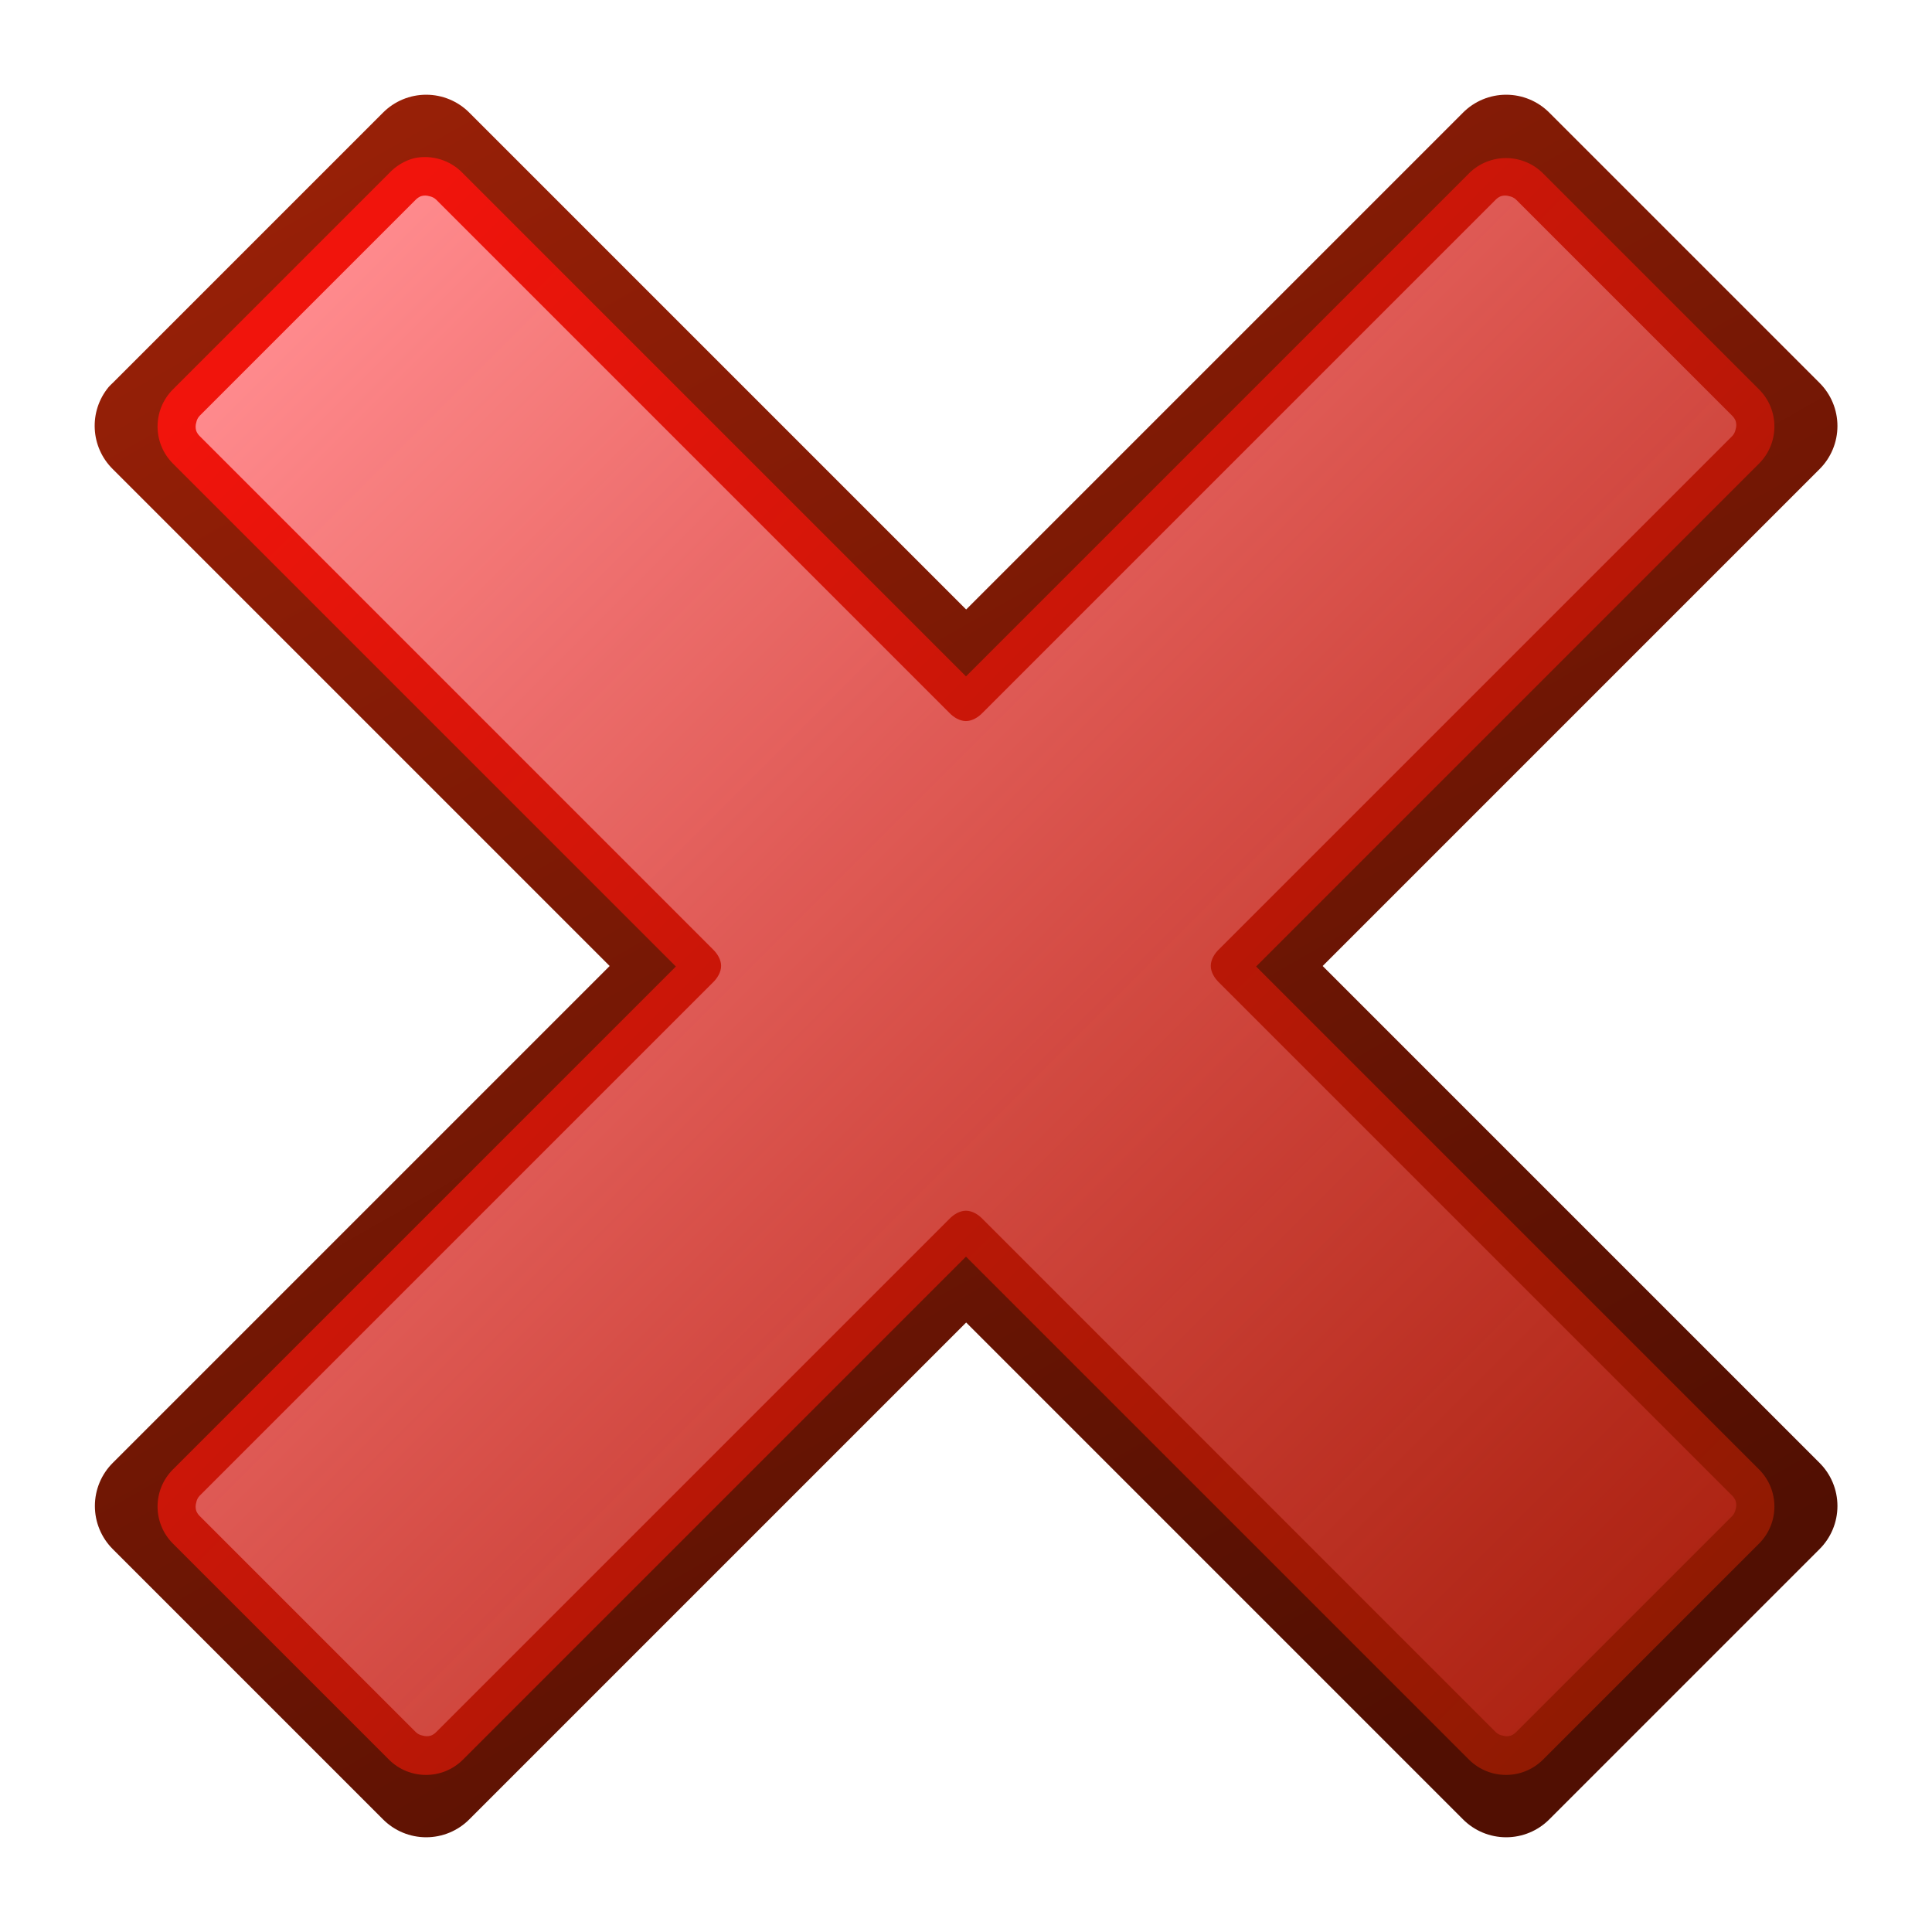
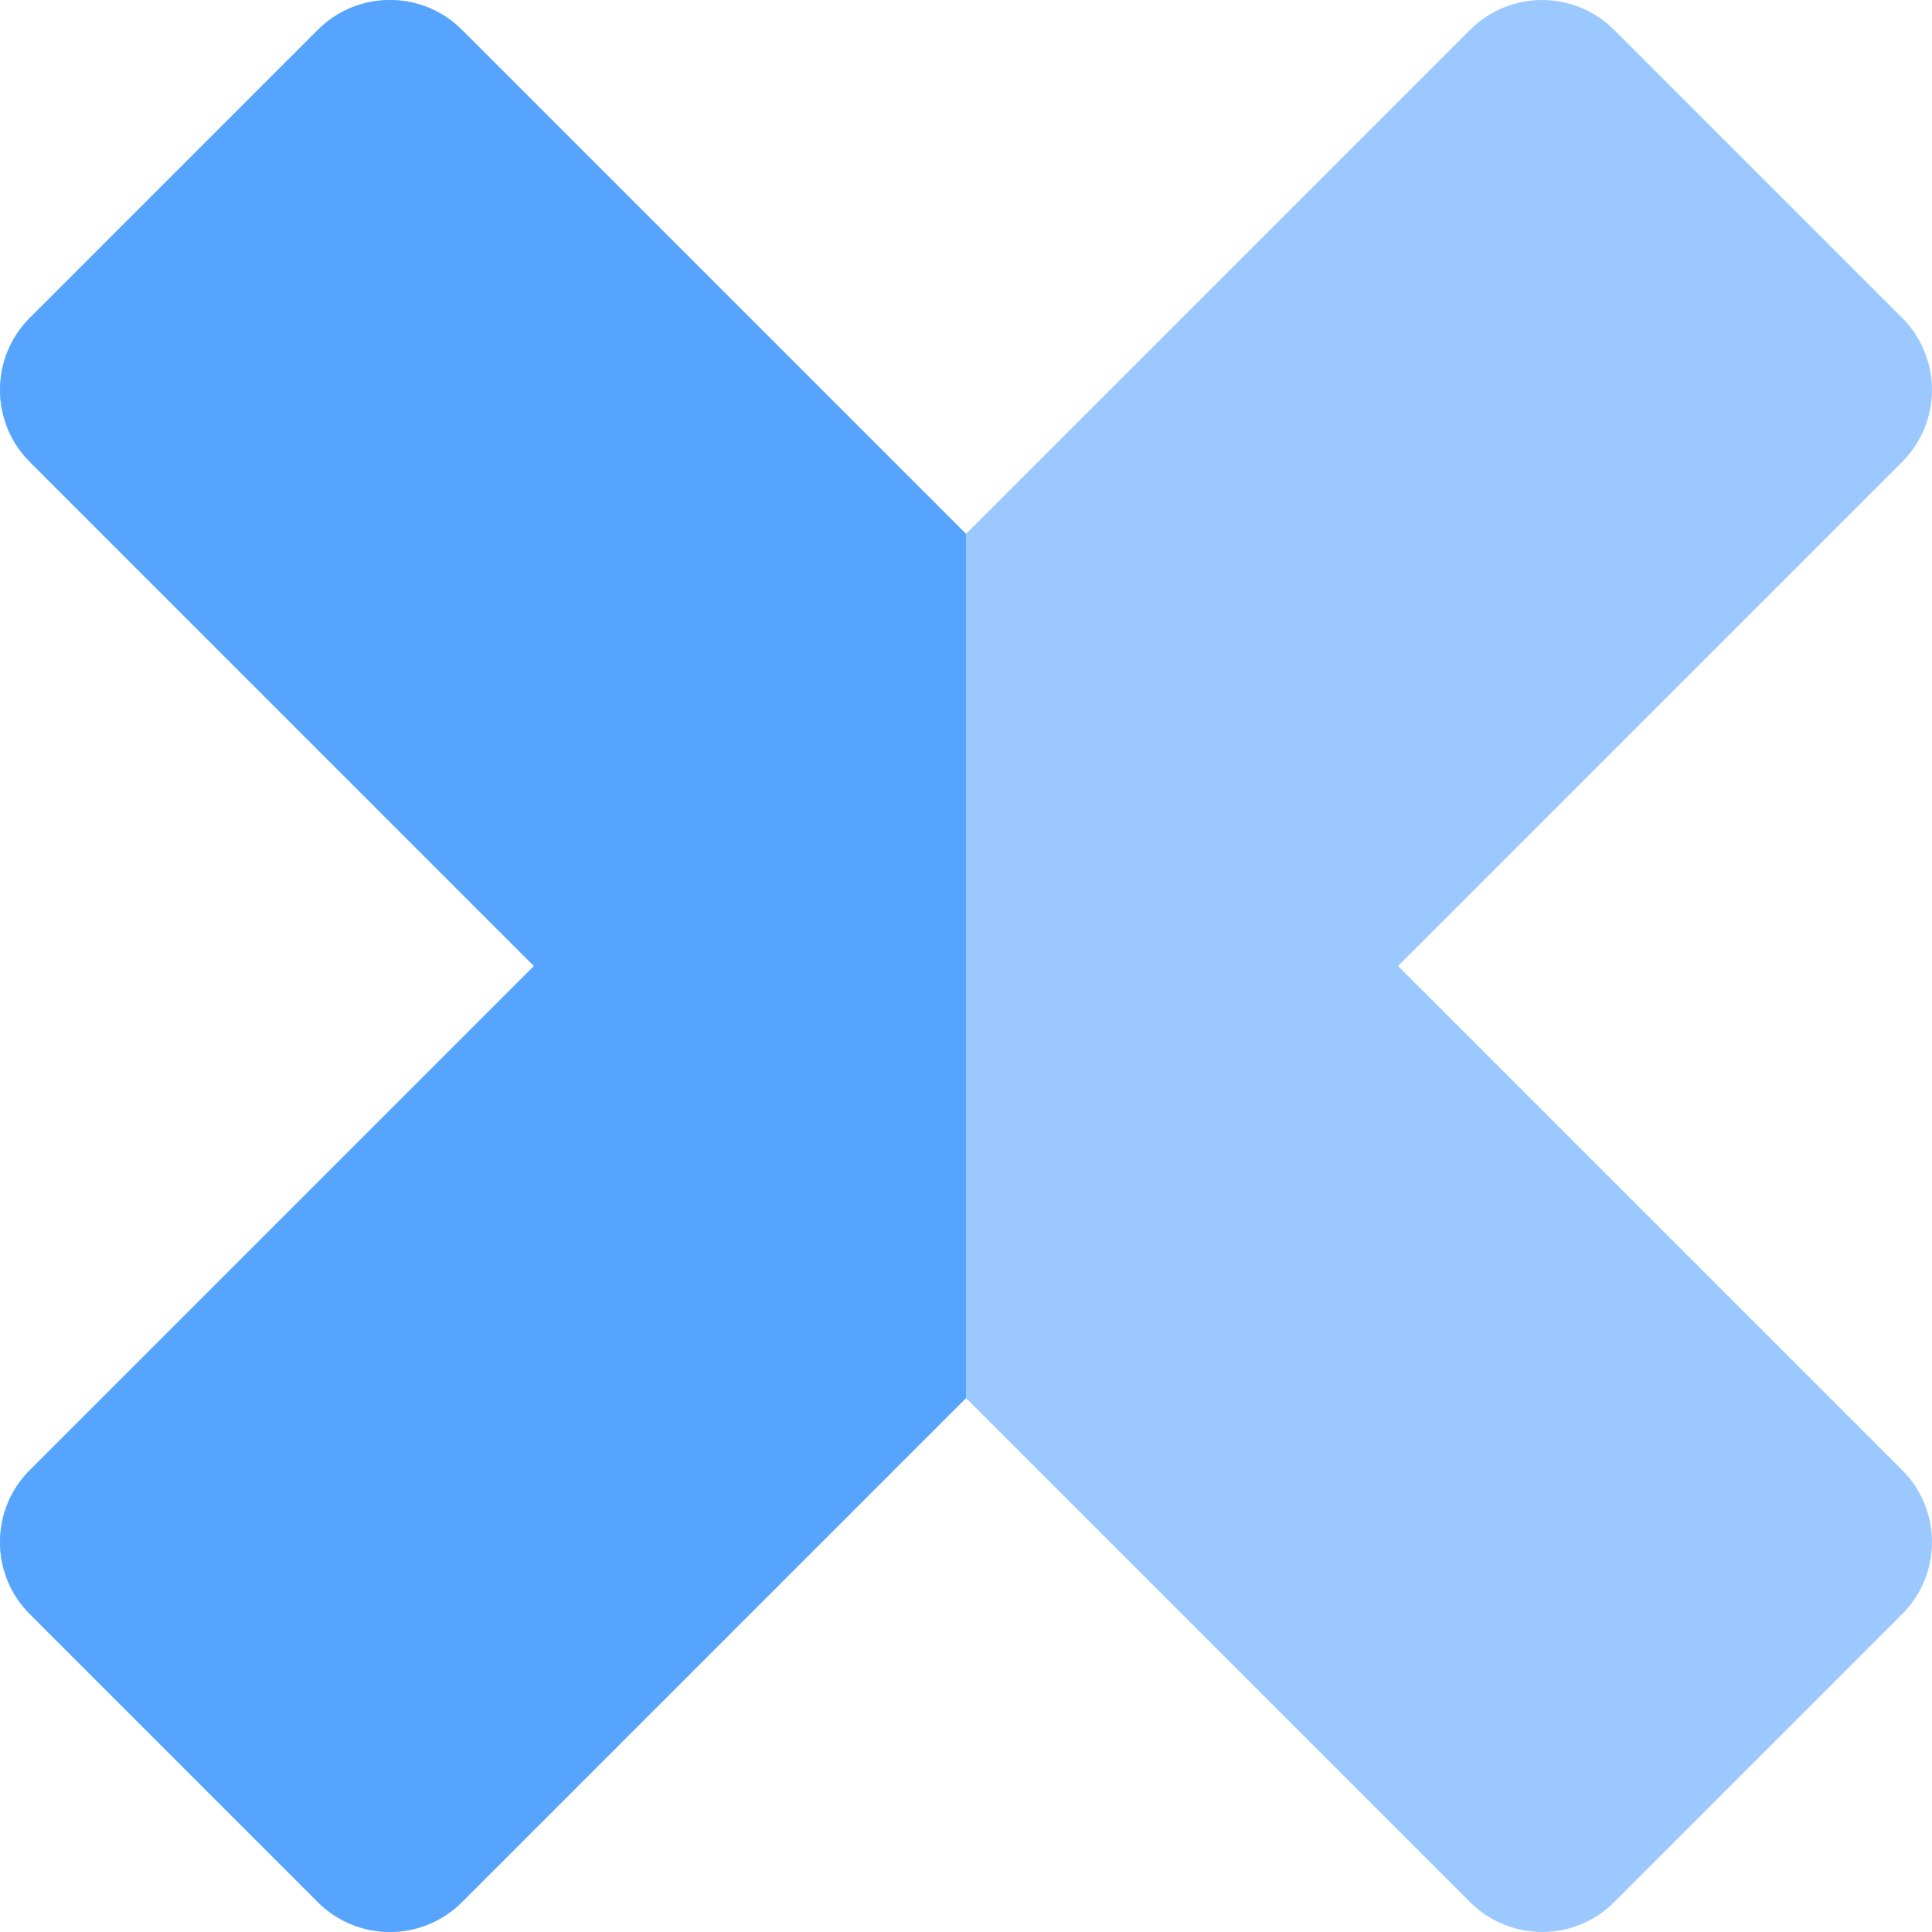
- <svg xmlns="http://www.w3.org/2000/svg" height="36" width="36">
-   <linearGradient id="a" gradientUnits="userSpaceOnUse" x1="21.464" x2="39.386" y1="15.766" y2="47.098">
-     <stop offset="0" stop-color="#982007" />
-     <stop offset="1" stop-color="#510f02" />
-   </linearGradient>
-   <linearGradient id="b" gradientUnits="userSpaceOnUse" x1="-16.092" x2="10" y1="17.944" y2="44.038">
-     <stop offset="0" stop-color="#f1140c" />
-     <stop offset="1" stop-color="#8d1a02" />
-   </linearGradient>
-   <linearGradient id="c" gradientUnits="userSpaceOnUse" x1="19.998" x2="46.09" y1="19.034" y2="45.128">
-     <stop offset="0" stop-color="#ff8b8e" />
-     <stop offset="1" stop-color="#b42314" stop-opacity=".722" />
-   </linearGradient>
-   <g transform="translate(-14 -14)">
-     <path d="m16.025 21.211c-.376.454-.342 1.12.079 1.533l9.256 9.256-9.256 9.256c-.215.213-.336.503-.336.806s.121.593.336.806l5.031 5.031c.213.215.503.336.806.336.303 0 .593-.121.806-.336l9.256-9.256 9.256 9.256c.213.215.503.336.806.336s.593-.121.806-.336l5.031-5.031c.215-.213.336-.503.336-.806s-.121-.593-.336-.806l-9.256-9.256 9.256-9.256c.215-.213.336-.503.336-.806 0-.303-.121-.593-.336-.806l-5.031-5.031c-.213-.215-.503-.336-.806-.336s-.593.121-.806.336l-9.256 9.256-9.256-9.256c-.213-.215-.503-.336-.806-.336-.303 0-.593.121-.806.336l-5.031 5.031c-.027.025-.054.051-.079.079z" fill="url(#a)" />
-     <path d="m-14.375 15.844c-.18.047-.342.145-.469.281l-4.031 4.031c-.377.381-.377.994 0 1.375l9.375 9.375-9.375 9.375c-.377.381-.377.994 0 1.375l4.031 4.031c.381.377.994.377 1.375 0l9.375-9.375 9.375 9.375c.381.377.994.377 1.375 0l4.031-4.031c.377-.381.377-.994 0-1.375l-9.375-9.375 9.375-9.375c.377-.381.377-.994 0-1.375l-4.031-4.031c-.381-.377-.994-.377-1.375 0l-9.375 9.375-9.375-9.375c-.233-.244-.576-.35-.906-.281z" fill="url(#b)" transform="translate(36.09375 1.103297)" />
-     <path d="m21.844 17.656c-.035.014-.067.035-.094.062l-4.031 4.031c-.032.035-.054.078-.062.125-.016.051-.016.105 0 .156.014.035.035.067.062.094l9.562 9.562c.088.084.156.198.156.312s-.068.229-.156.312l-9.562 9.562c-.032.035-.054.078-.062.125-.016.051-.016.105 0 .156.014.035.035.067.062.094l4.031 4.031c.035.032.078.054.125.062.051.016.105.016.156 0 .035-.014.067-.035.094-.062l9.562-9.562c.084-.088.198-.156.312-.156.114-0.0.229.068.312.156l9.562 9.562c.035.032.078.054.125.062.051.016.105.016.156 0 .035-.014.067-.035.094-.062l4.031-4.031c.032-.035.054-.078.062-.125.016-.051.016-.105 0-.156-.014-.035-.035-.067-.062-.094l-9.562-9.562c-.088-.084-.156-.198-.156-.312-0-.114.068-.229.156-.312l9.562-9.562c.032-.035.054-.078.062-.125.016-.051.016-.105 0-.156-.014-.035-.035-.067-.062-.094l-4.031-4.031c-.035-.032-.078-.054-.125-.062-.051-.016-.105-.016-.156 0-.035.014-.067.035-.094.062l-9.562 9.562c-.084.088-.198.156-.312.156s-.229-.068-.312-.156l-9.562-9.562c-.035-.032-.078-.054-.125-.062-.051-.016-.105-.016-.156 0z" fill="url(#c)" />
-   </g>
+ <svg xmlns="http://www.w3.org/2000/svg" version="1.1" id="Layer_1" x="0px" y="0px" viewBox="0 0 512.003 512.003" style="enable-background:new 0 0 512.003 512.003;" xml:space="preserve">
+   <path style="fill:#9BC9FF;" d="M504.095,389.589L370.506,256l133.589-133.591c5.063-5.061,7.906-11.926,7.906-19.085  c0-7.158-2.843-14.024-7.906-19.083L427.757,7.905c-10.538-10.538-27.628-10.538-38.168,0L256.002,141.494L122.41,7.905  c-10.538-10.538-27.628-10.538-38.168,0L7.907,84.241c-10.54,10.54-10.54,27.628,0,38.168l133.589,133.593L7.907,389.589  c-10.54,10.54-10.54,27.628,0,38.168l76.338,76.338c5.061,5.061,11.926,7.906,19.085,7.906c7.158,0,14.024-2.845,19.083-7.906  l133.589-133.591l133.589,133.591c5.061,5.061,11.926,7.906,19.083,7.906c7.159,0,14.024-2.845,19.085-7.906l76.338-76.338  C514.637,417.219,514.637,400.131,504.095,389.589z" />
+   <path style="fill:#57A4FF;" d="M7.907,427.759l76.338,76.338c5.06,5.061,11.926,7.906,19.083,7.906  c7.159,0,14.024-2.845,19.083-7.906L256,370.506V141.494L122.41,7.905c-10.538-10.54-27.628-10.54-38.168,0L7.907,84.241  c-10.54,10.54-10.54,27.628,0,38.168l133.589,133.593L7.907,389.589C-2.635,400.131-2.635,417.219,7.907,427.759z" />
+   <g>
+ </g>
+   <g>
+ </g>
+   <g>
+ </g>
+   <g>
+ </g>
+   <g>
+ </g>
+   <g>
+ </g>
+   <g>
+ </g>
+   <g>
+ </g>
+   <g>
+ </g>
+   <g>
+ </g>
+   <g>
+ </g>
+   <g>
+ </g>
+   <g>
+ </g>
+   <g>
+ </g>
+   <g>
+ </g>
</svg>
